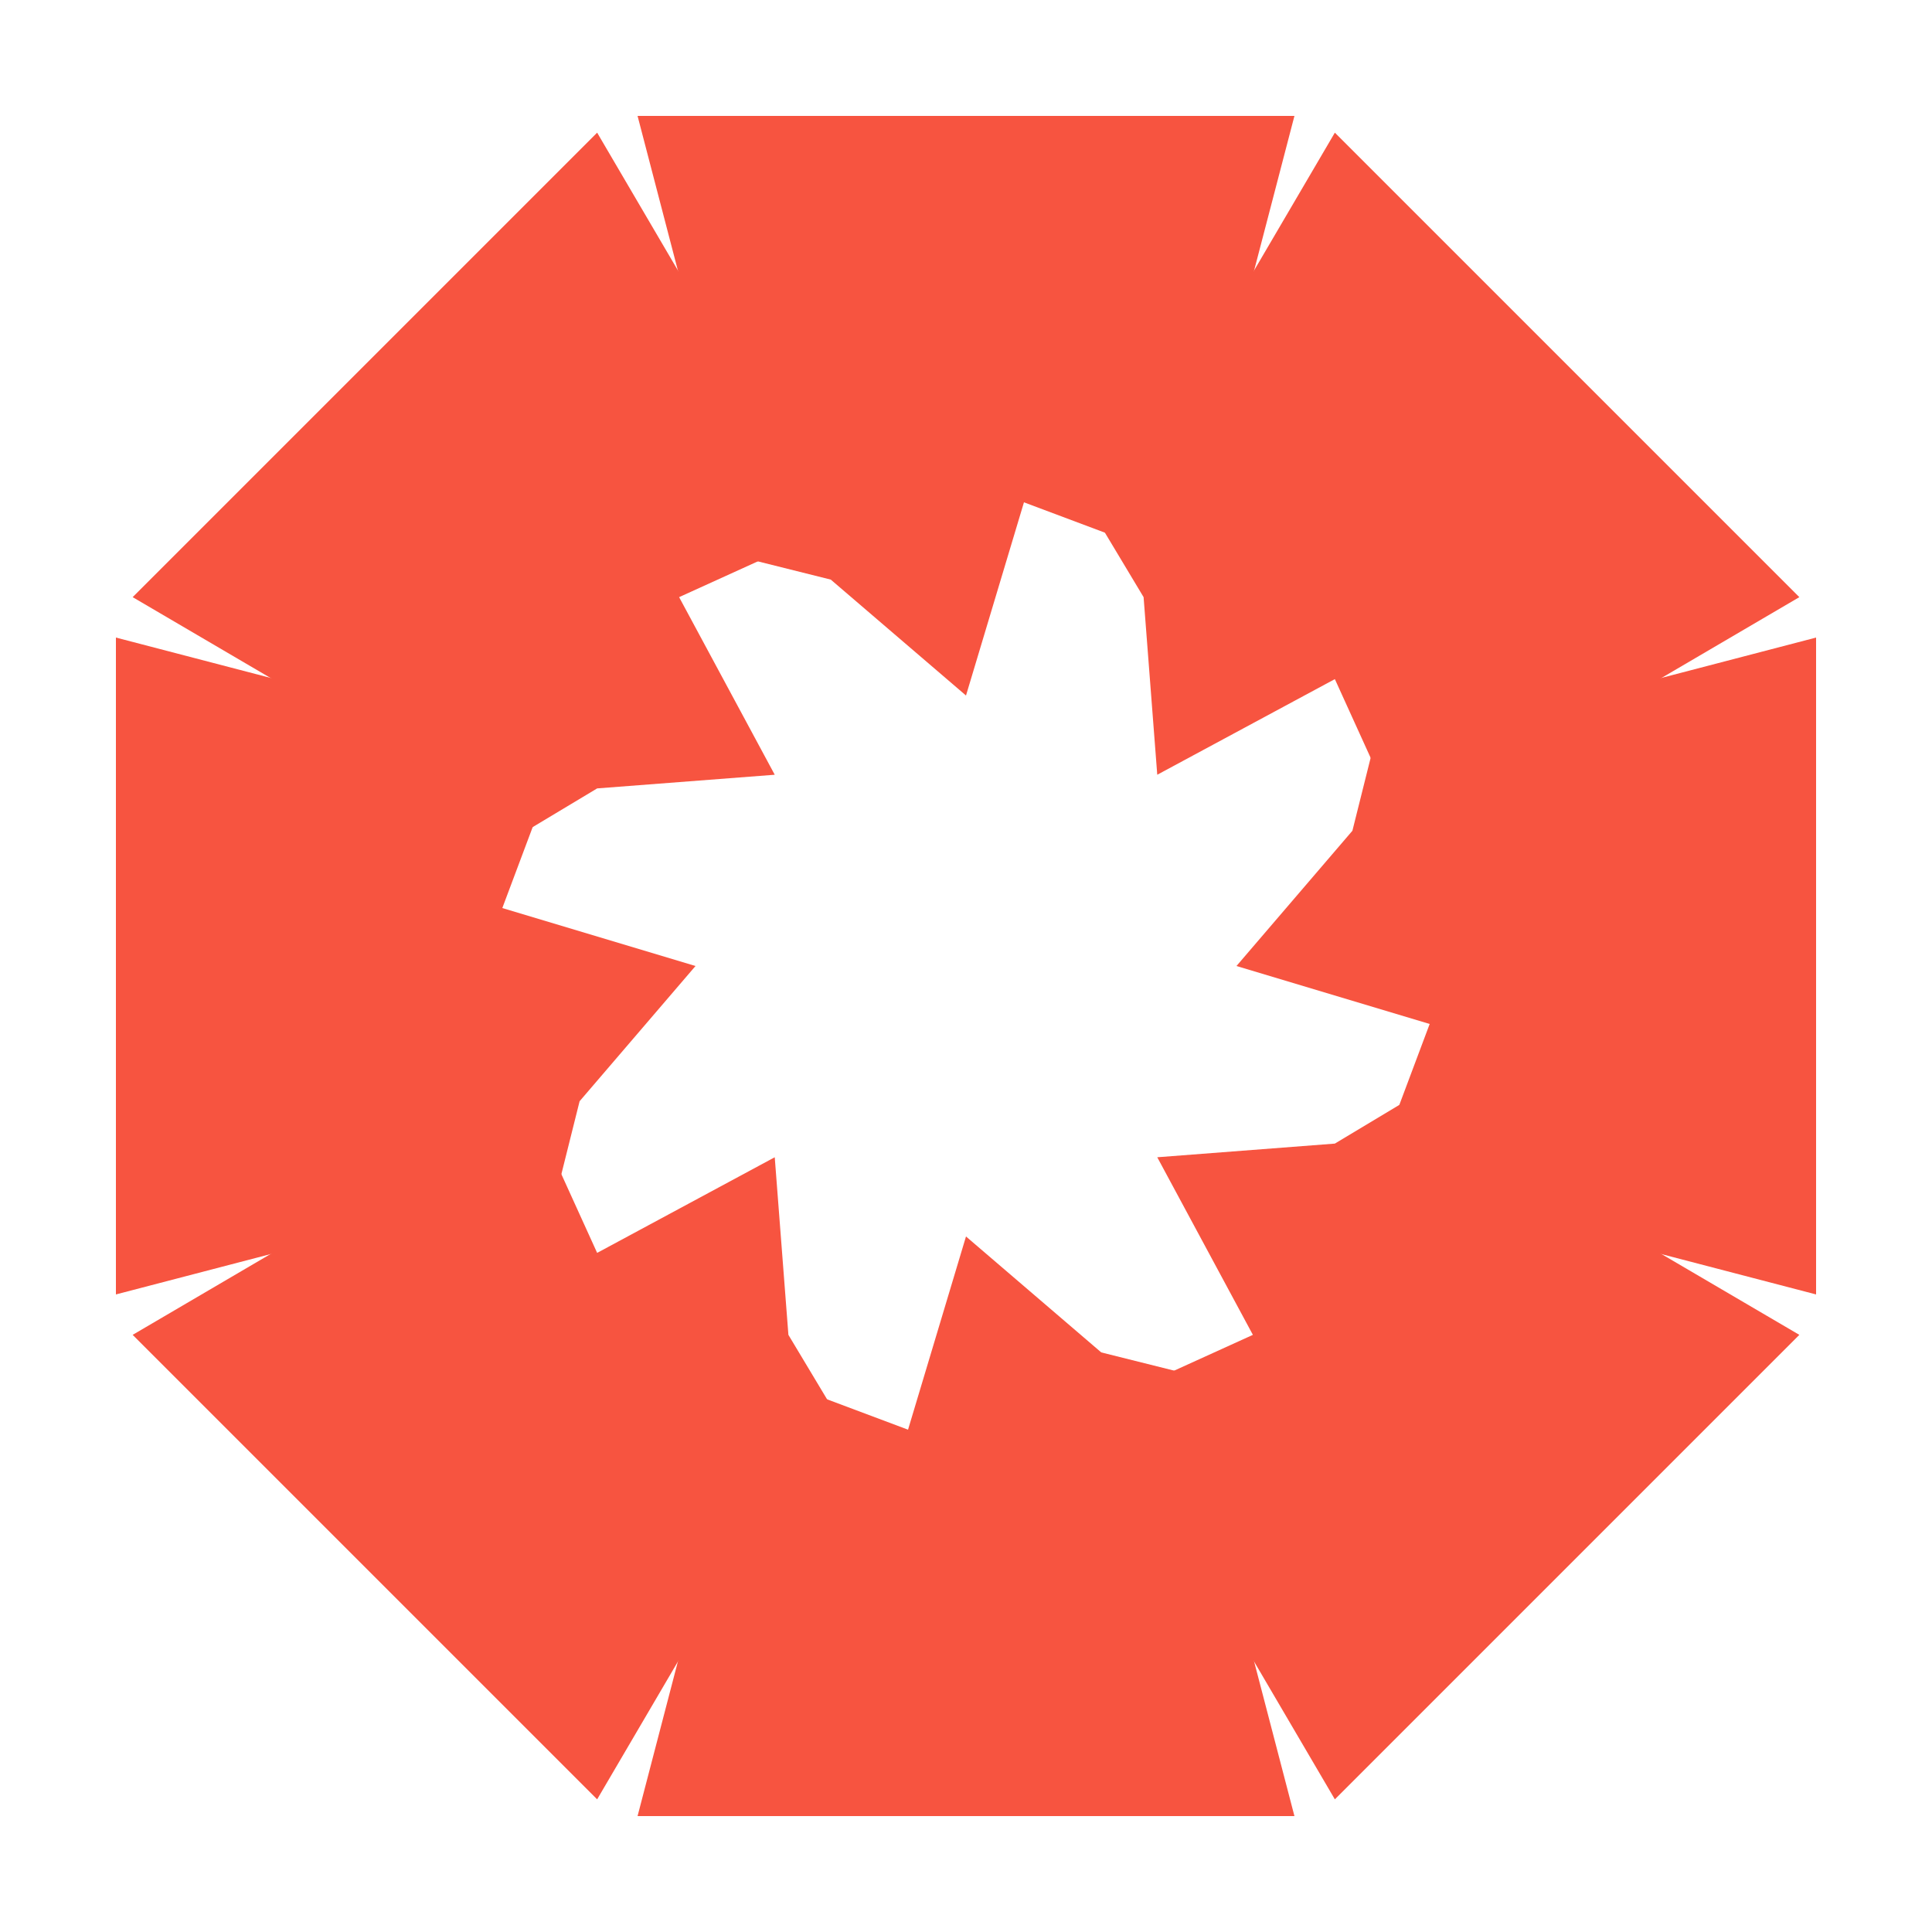
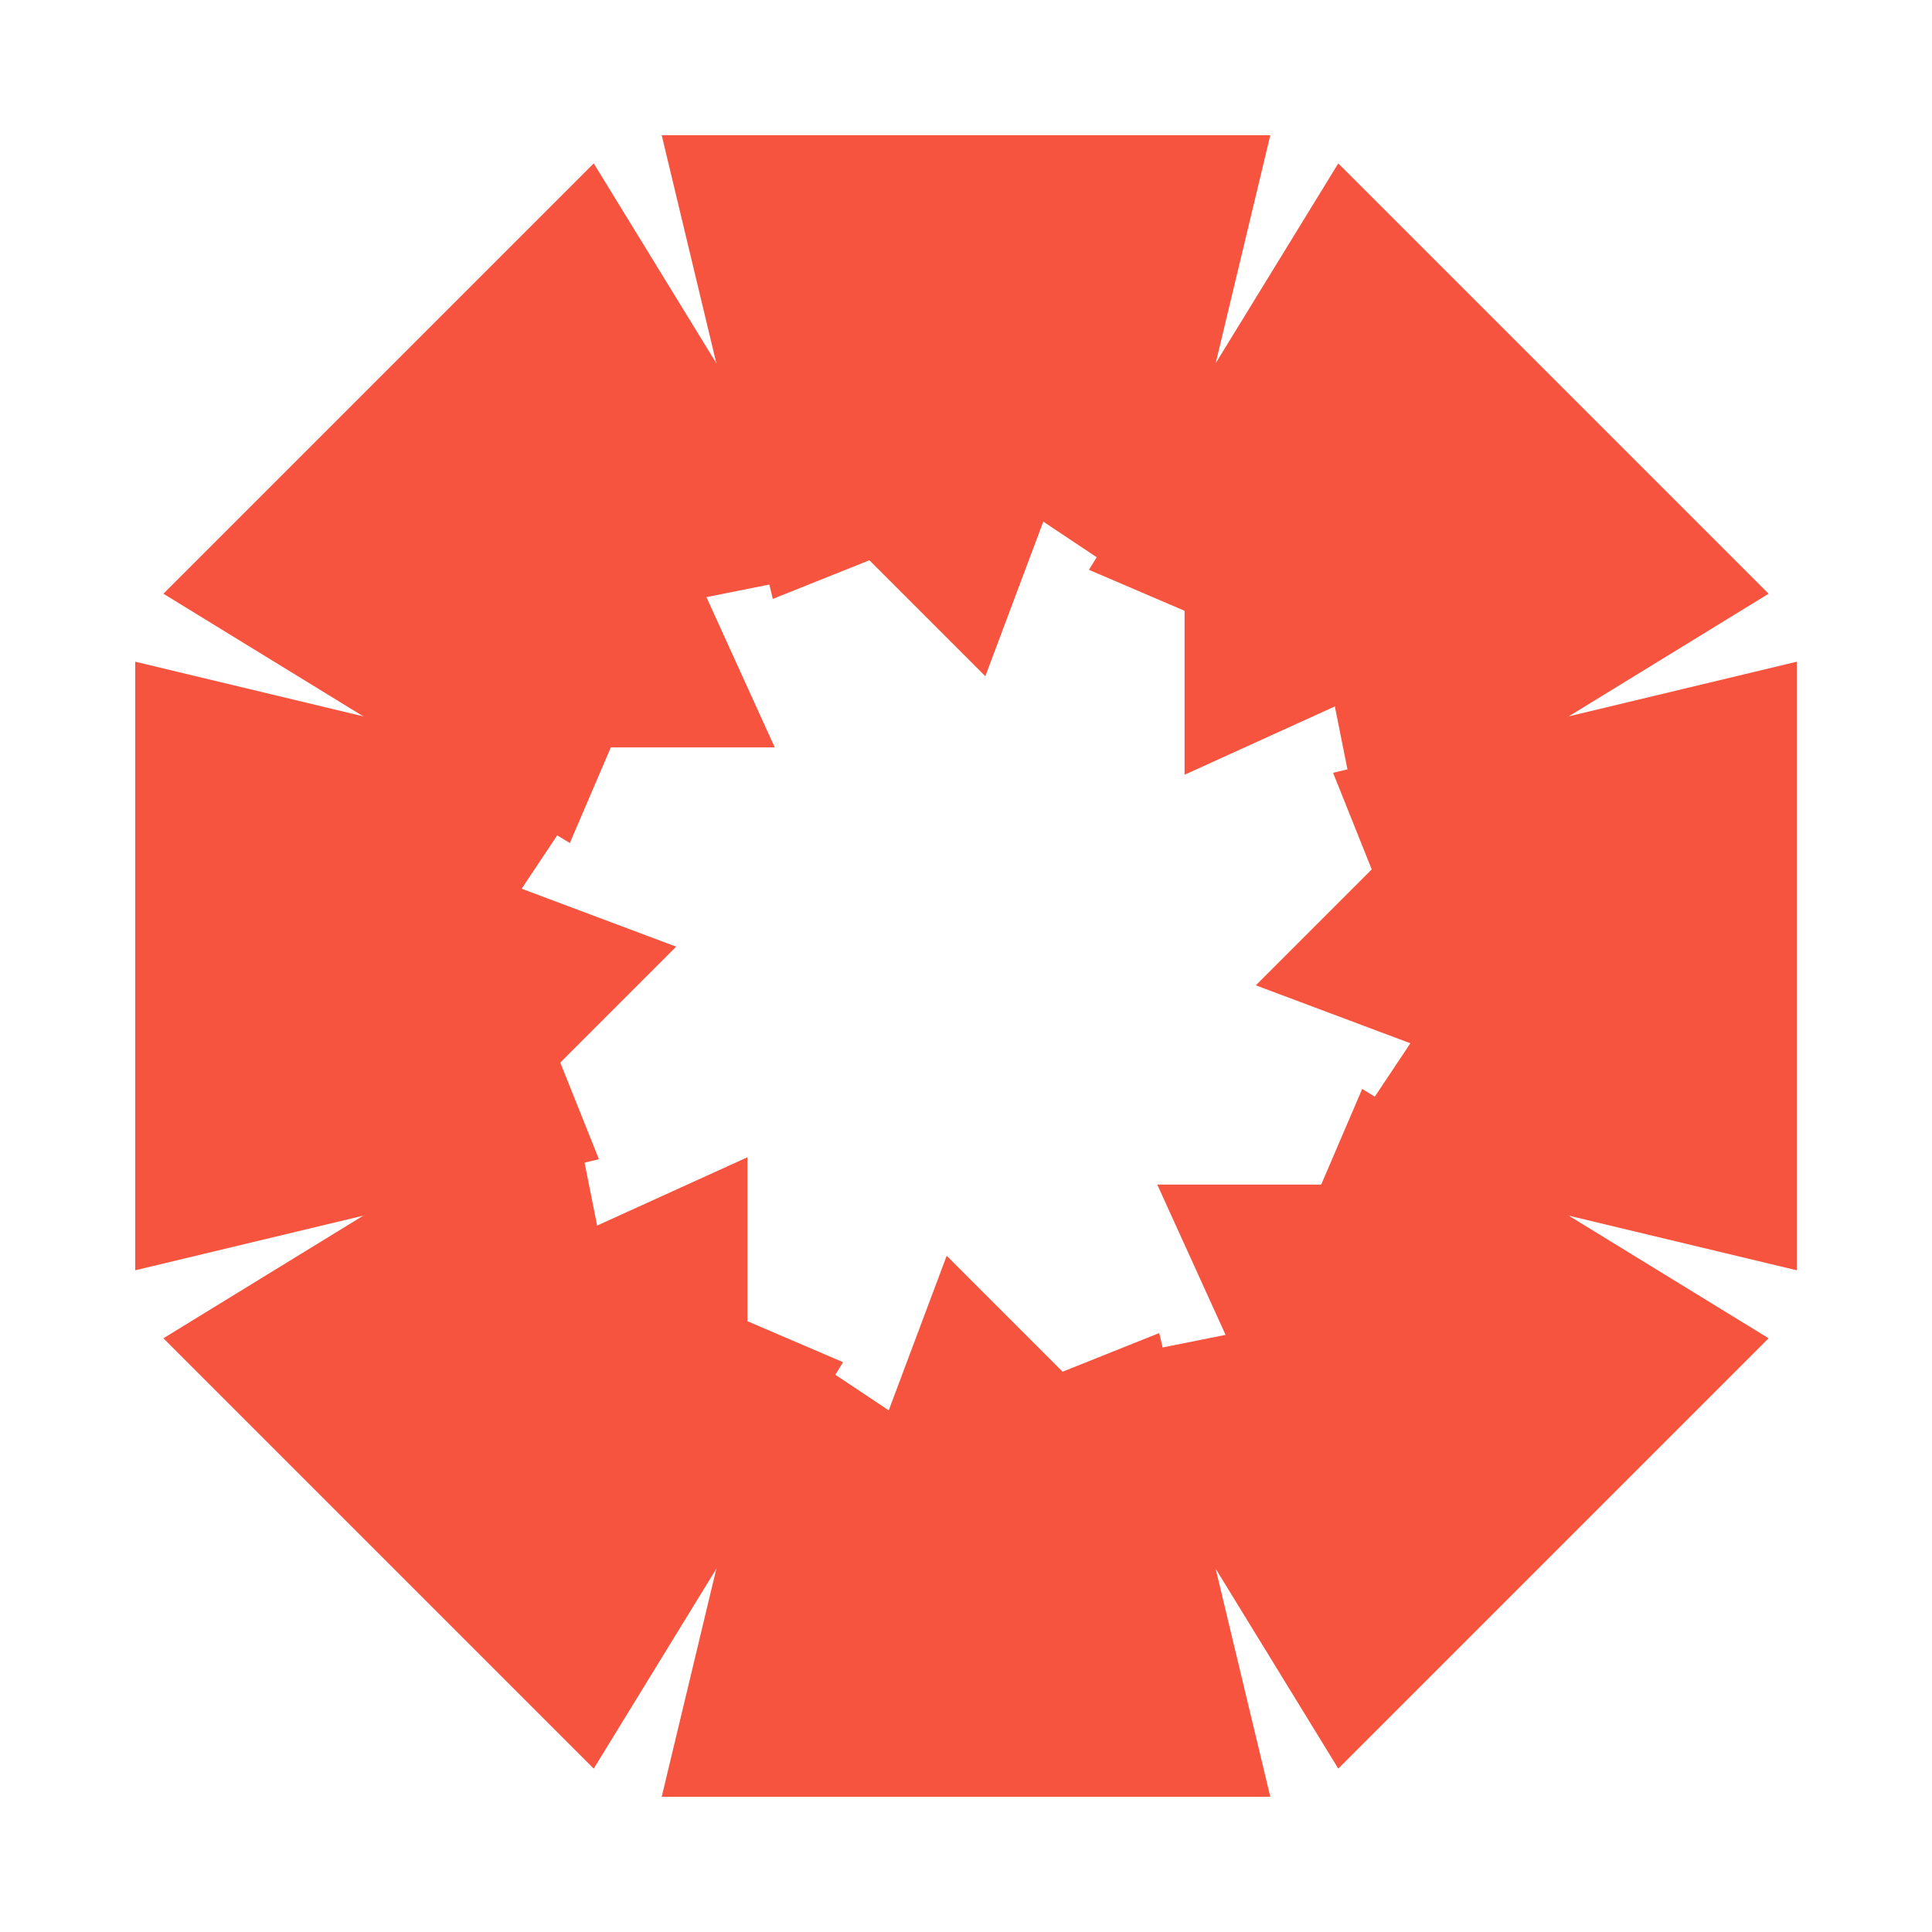
<svg xmlns="http://www.w3.org/2000/svg" viewBox="0 0 200 200" role="img" aria-label="Stamped Energy mark">
  <g fill="#F75440" transform="translate(100 100)">
-     <path id="petal" d="       M -34 -88       L  34 -88       L  22 -42       L   6 -48       L   0 -28       L -14 -40       L -22 -42       Z" />
-     <use href="#petal" transform="rotate(45)" />
-     <use href="#petal" transform="rotate(90)" />
-     <use href="#petal" transform="rotate(135)" />
-     <use href="#petal" transform="rotate(180)" />
-     <use href="#petal" transform="rotate(225)" />
-     <use href="#petal" transform="rotate(270)" />
-     <use href="#petal" transform="rotate(315)" />
+     <path d="M-31.5,-86 L31.5,-86 L20,-38 L8,-46 L2,-30 L-10,-42 L-20,-38 Z" />
+     <path d="M-31.5,-86 L31.5,-86 L20,-38 L8,-46 L2,-30 L-10,-42 L-20,-38 Z" transform="rotate(45)" />
+     <path d="M-31.5,-86 L31.5,-86 L20,-38 L8,-46 L2,-30 L-10,-42 L-20,-38 Z" transform="rotate(90)" />
+     <path d="M-31.5,-86 L31.5,-86 L20,-38 L8,-46 L2,-30 L-10,-42 L-20,-38 Z" transform="rotate(135)" />
+     <path d="M-31.5,-86 L31.5,-86 L20,-38 L8,-46 L2,-30 L-10,-42 L-20,-38 Z" transform="rotate(180)" />
+     <path d="M-31.5,-86 L31.5,-86 L20,-38 L8,-46 L2,-30 L-10,-42 L-20,-38 Z" transform="rotate(225)" />
+     <path d="M-31.5,-86 L31.5,-86 L20,-38 L8,-46 L2,-30 L-10,-42 L-20,-38 Z" transform="rotate(270)" />
+     <path d="M-31.5,-86 L31.5,-86 L20,-38 L8,-46 L2,-30 L-10,-42 L-20,-38 Z" transform="rotate(315)" />
  </g>
</svg>
